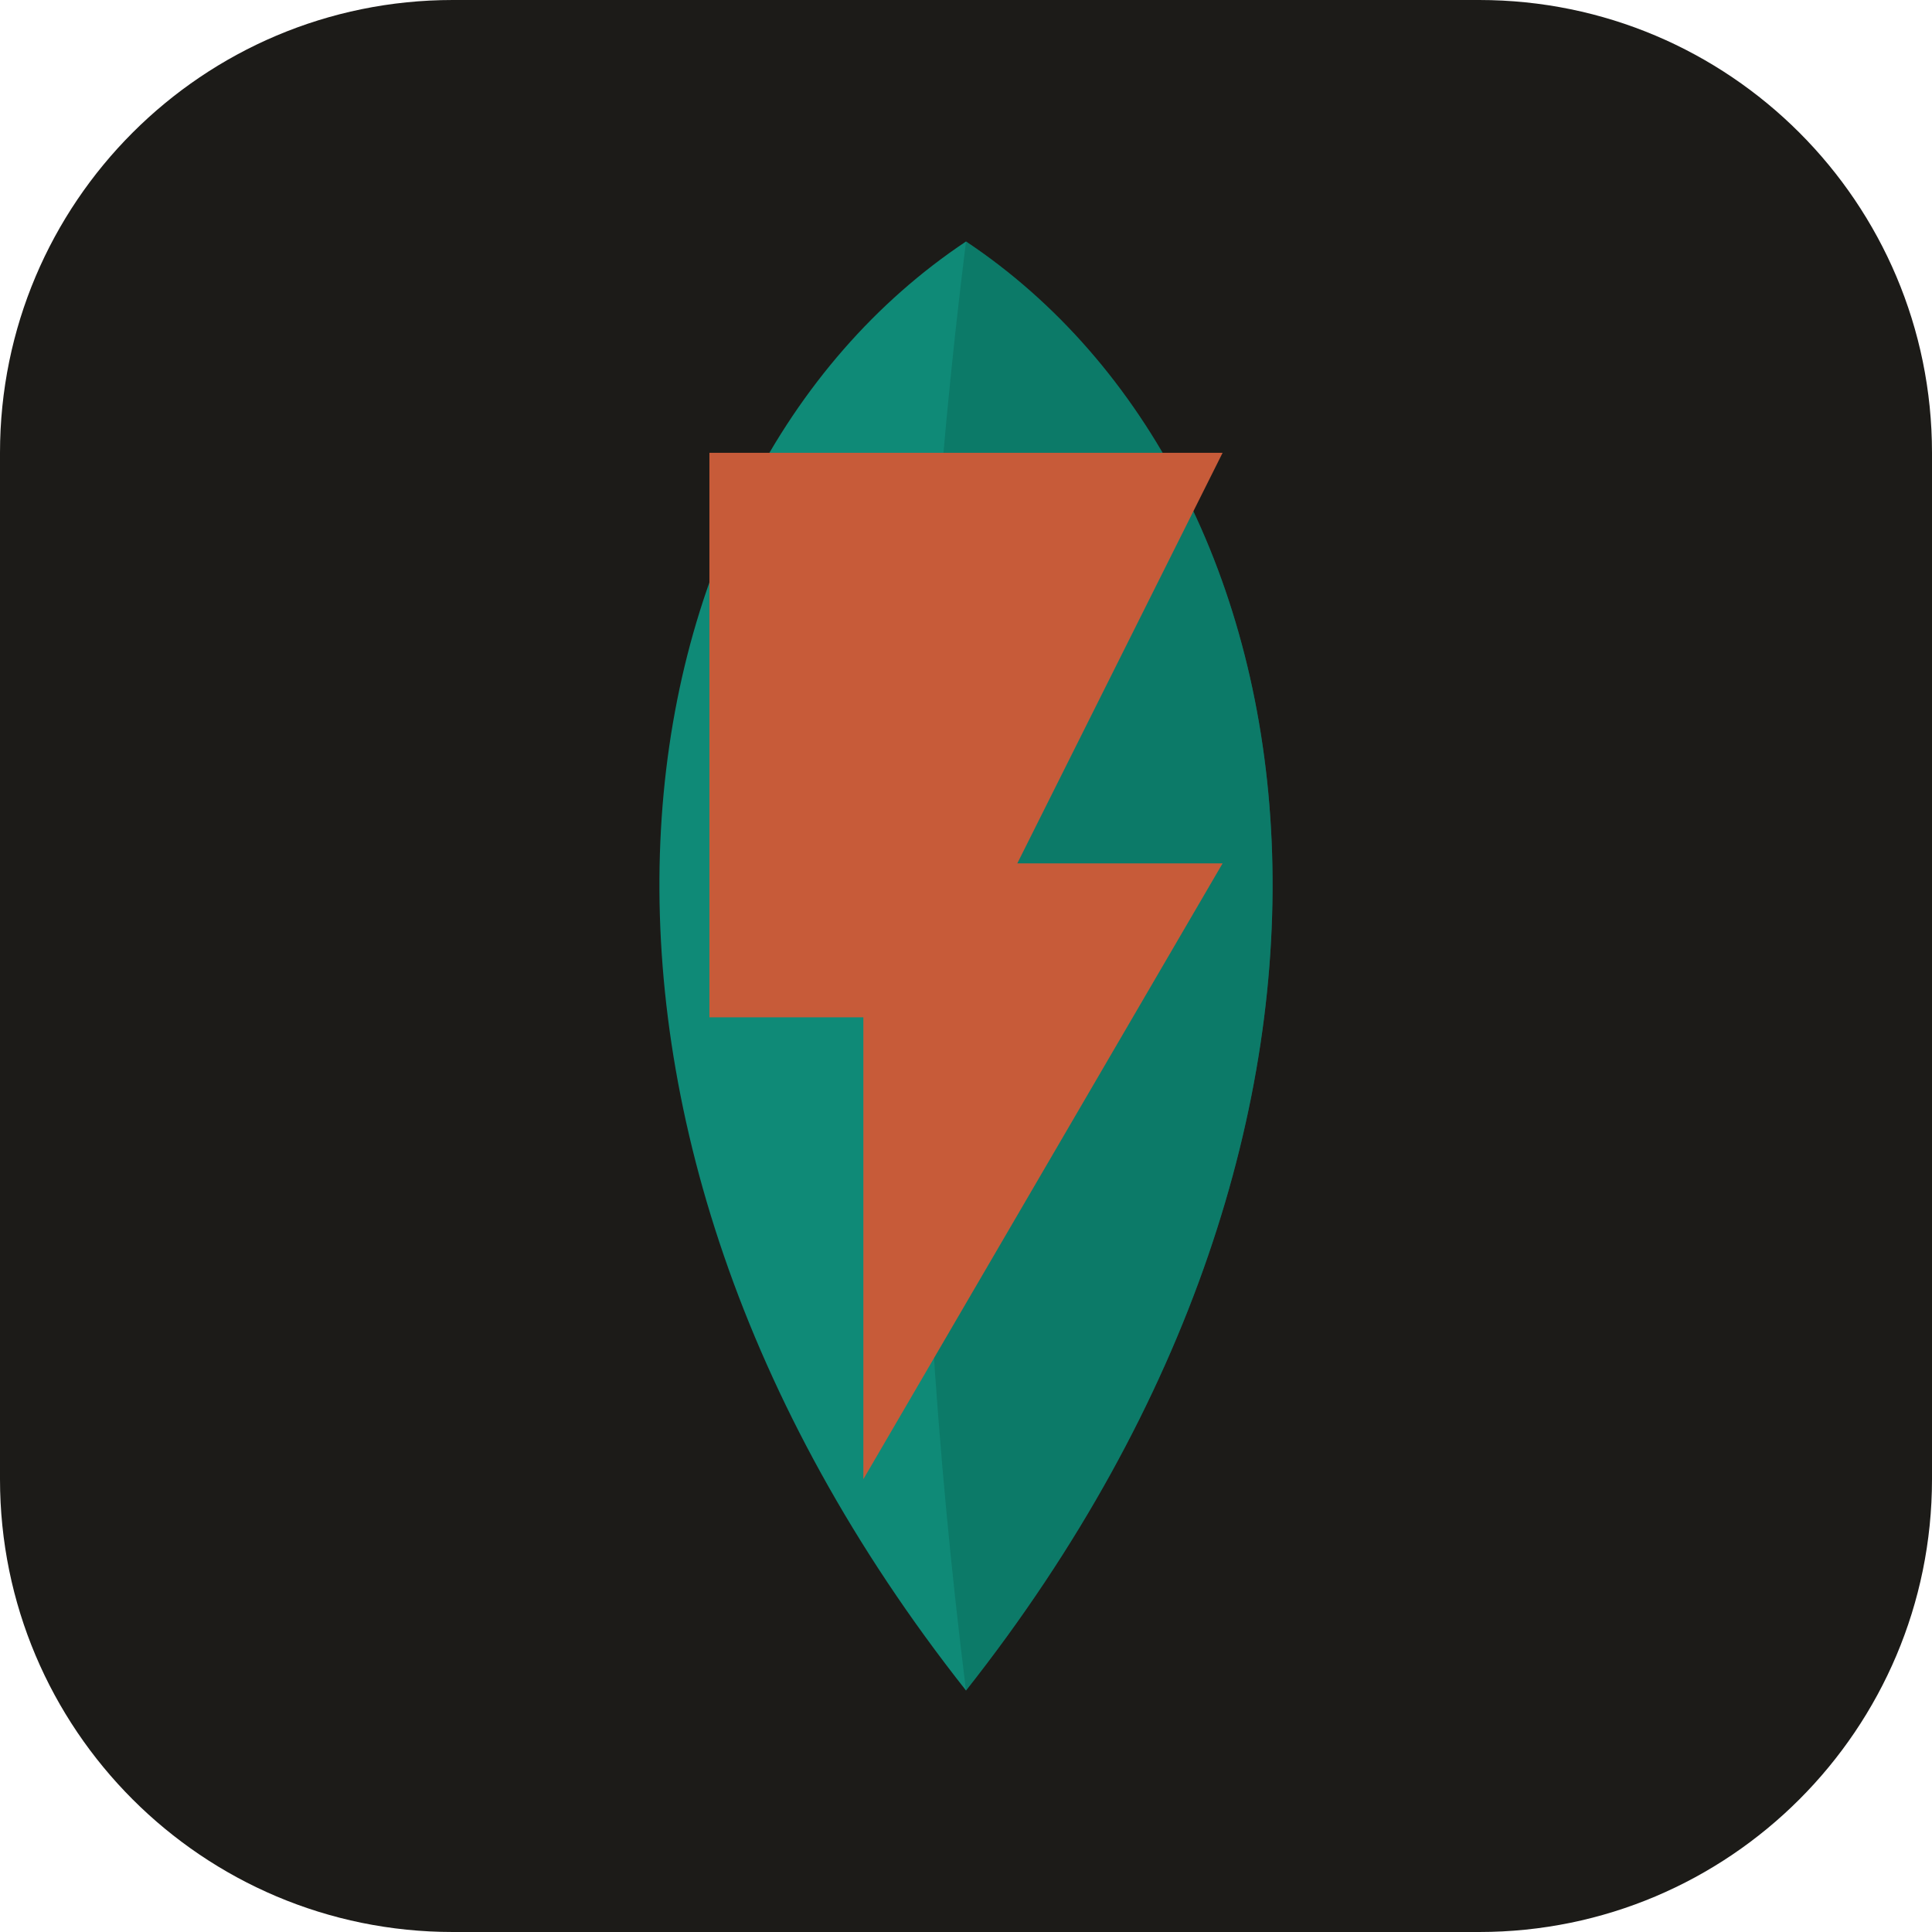
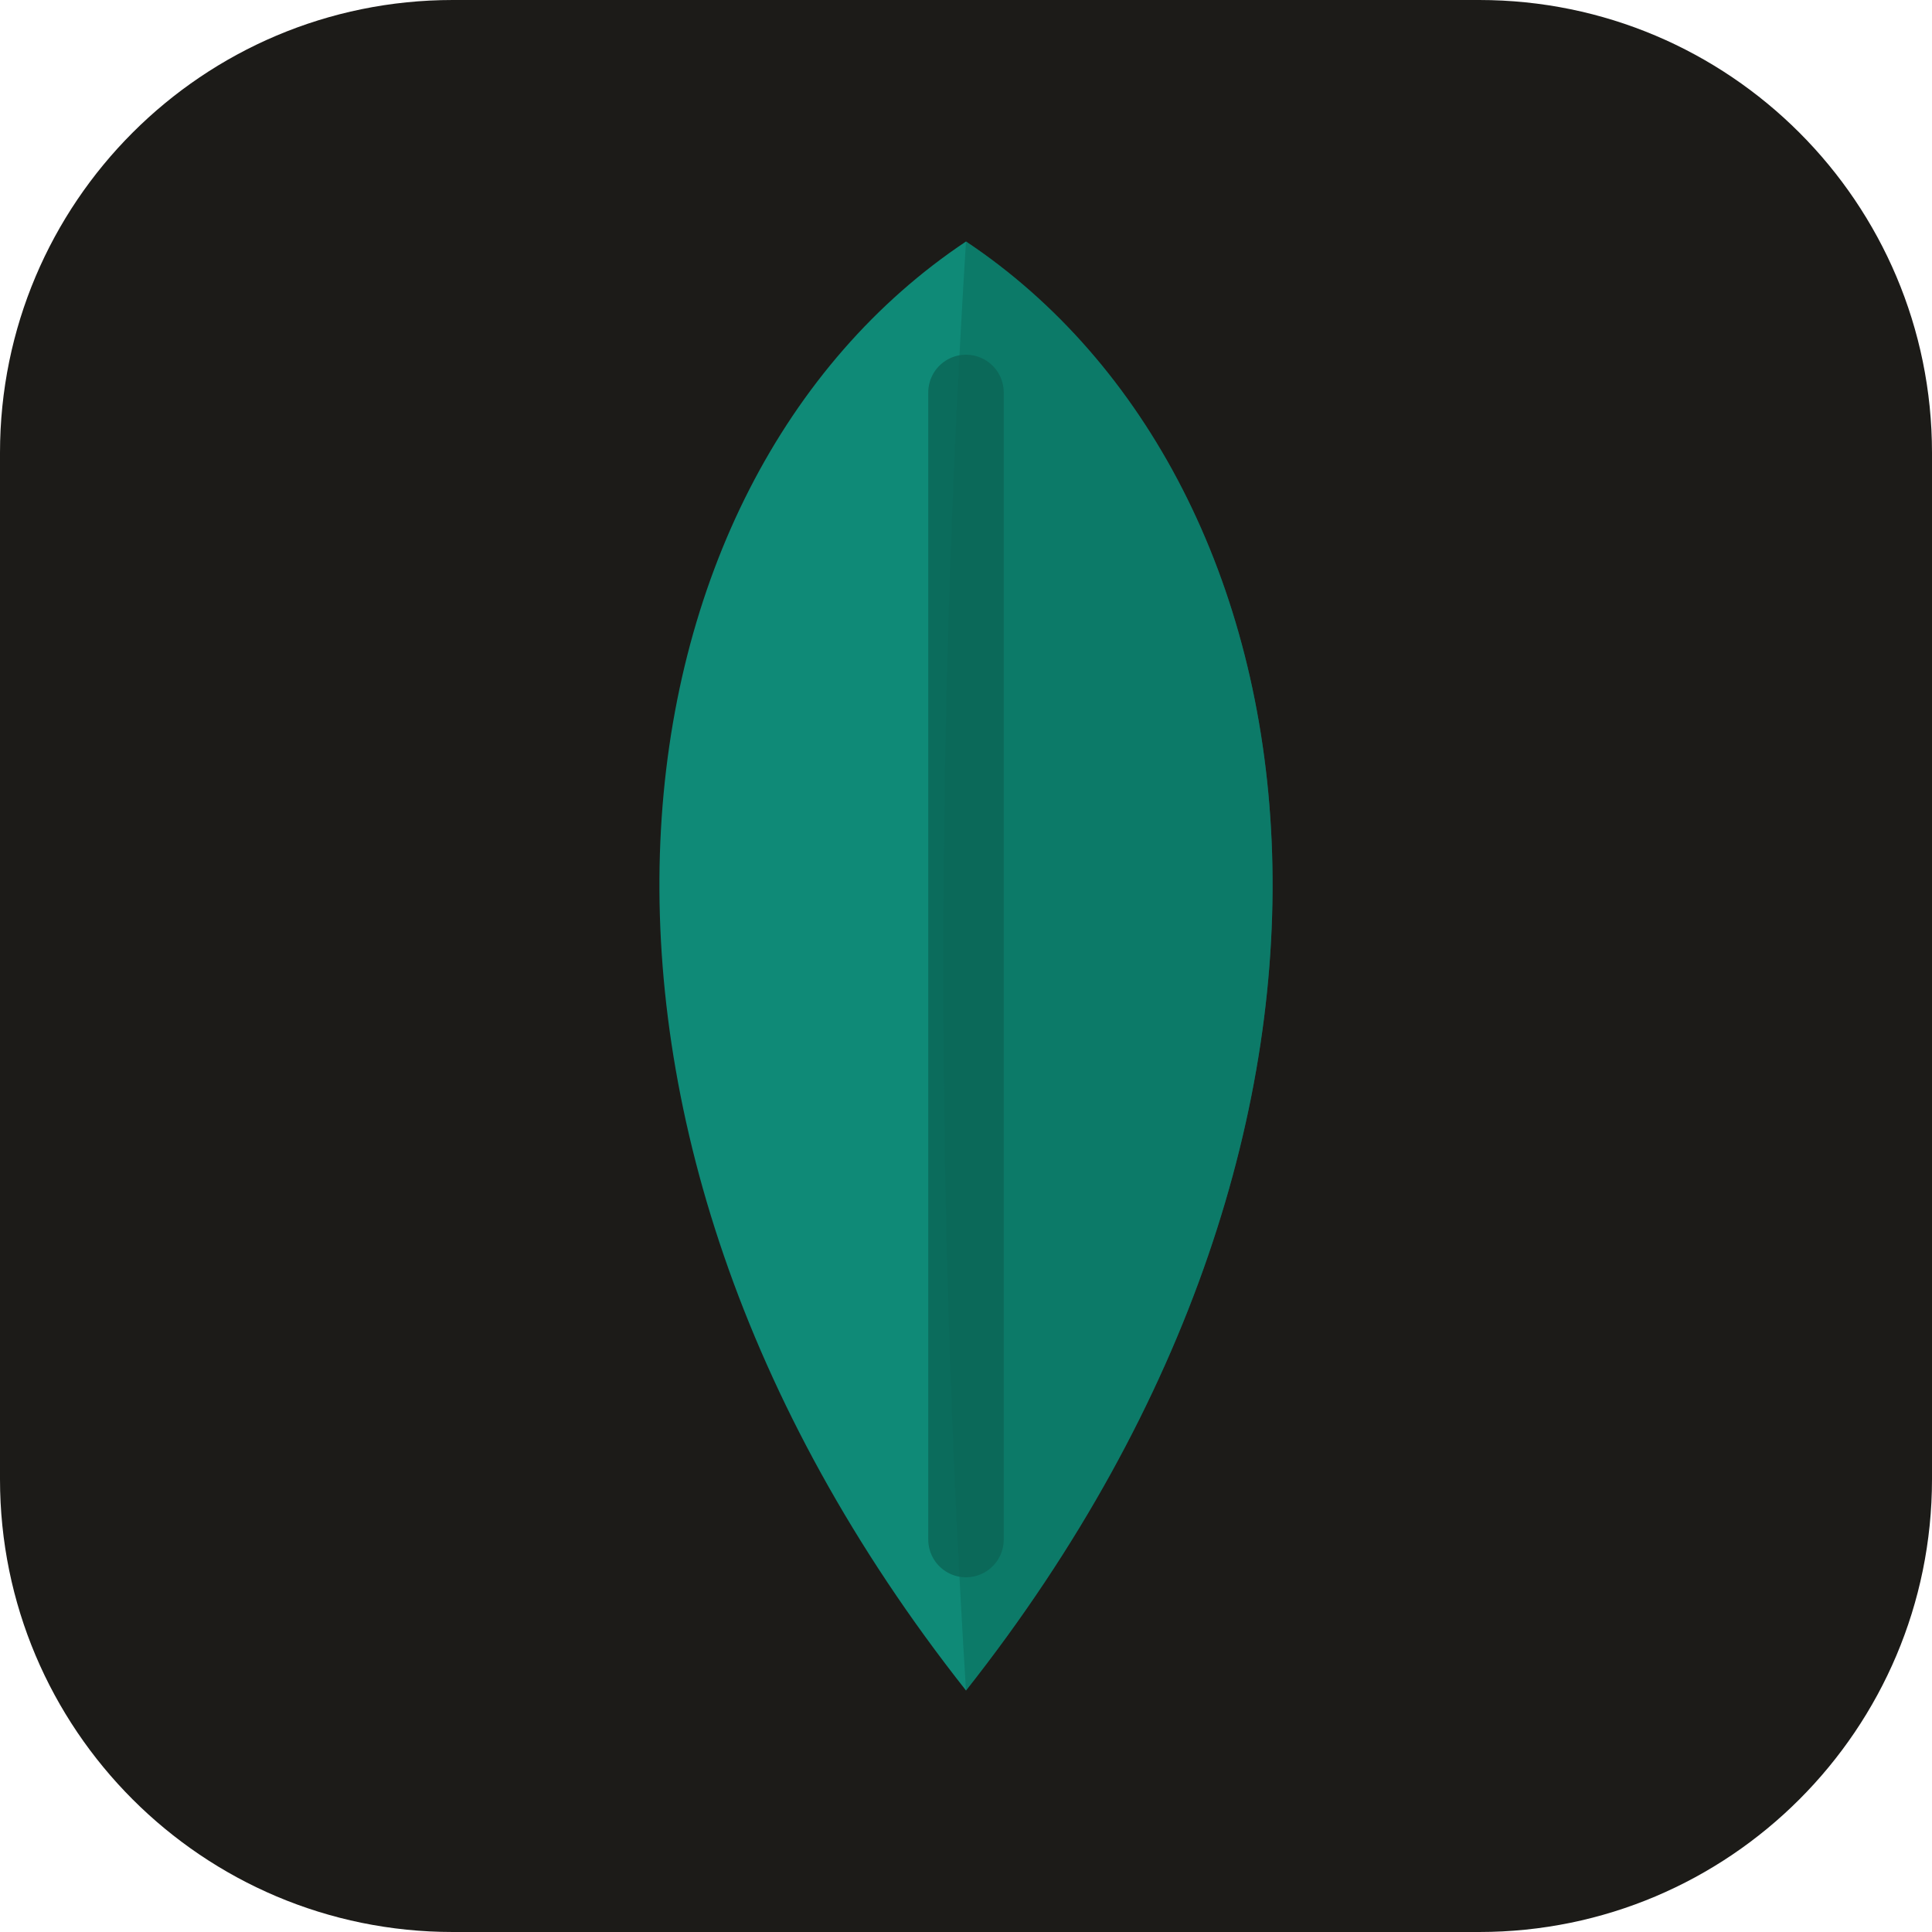
- <svg xmlns="http://www.w3.org/2000/svg" viewBox="0 0 64 64" width="64" height="64" role="img" aria-label="Karthik Kantamneni — clean energy mark">
+ <svg xmlns="http://www.w3.org/2000/svg" viewBox="0 0 64 64" width="64" height="64" role="img" aria-label="Karthik Kantamneni — leaf mark">
  <rect width="64" height="64" rx="15" fill="#1C1B18" />
  <path d="M32 8 C44 16 47 37 32 56 C17 37 20 16 32 8 Z" fill="#0F8A77" />
-   <path d="M32 8 C44 16 47 37 32 56 C30 40 30 24 32 8 Z" fill="#0B6657" fill-opacity="0.45" />
-   <path d="M7 2 V13 H10 V22 L17 10 H13 L17 2 Z" fill="#C75B39" transform="translate(11.6 11.6) scale(1.7)" />
+   <path d="M32 8 C44 16 47 37 32 56 C31 40 31 24 32 8 Z" fill="#0B6657" fill-opacity="0.45" />
+   <path d="M32 13 L32 51" stroke="#0B6657" stroke-width="2.5" stroke-linecap="round" opacity="0.85" />
</svg>
